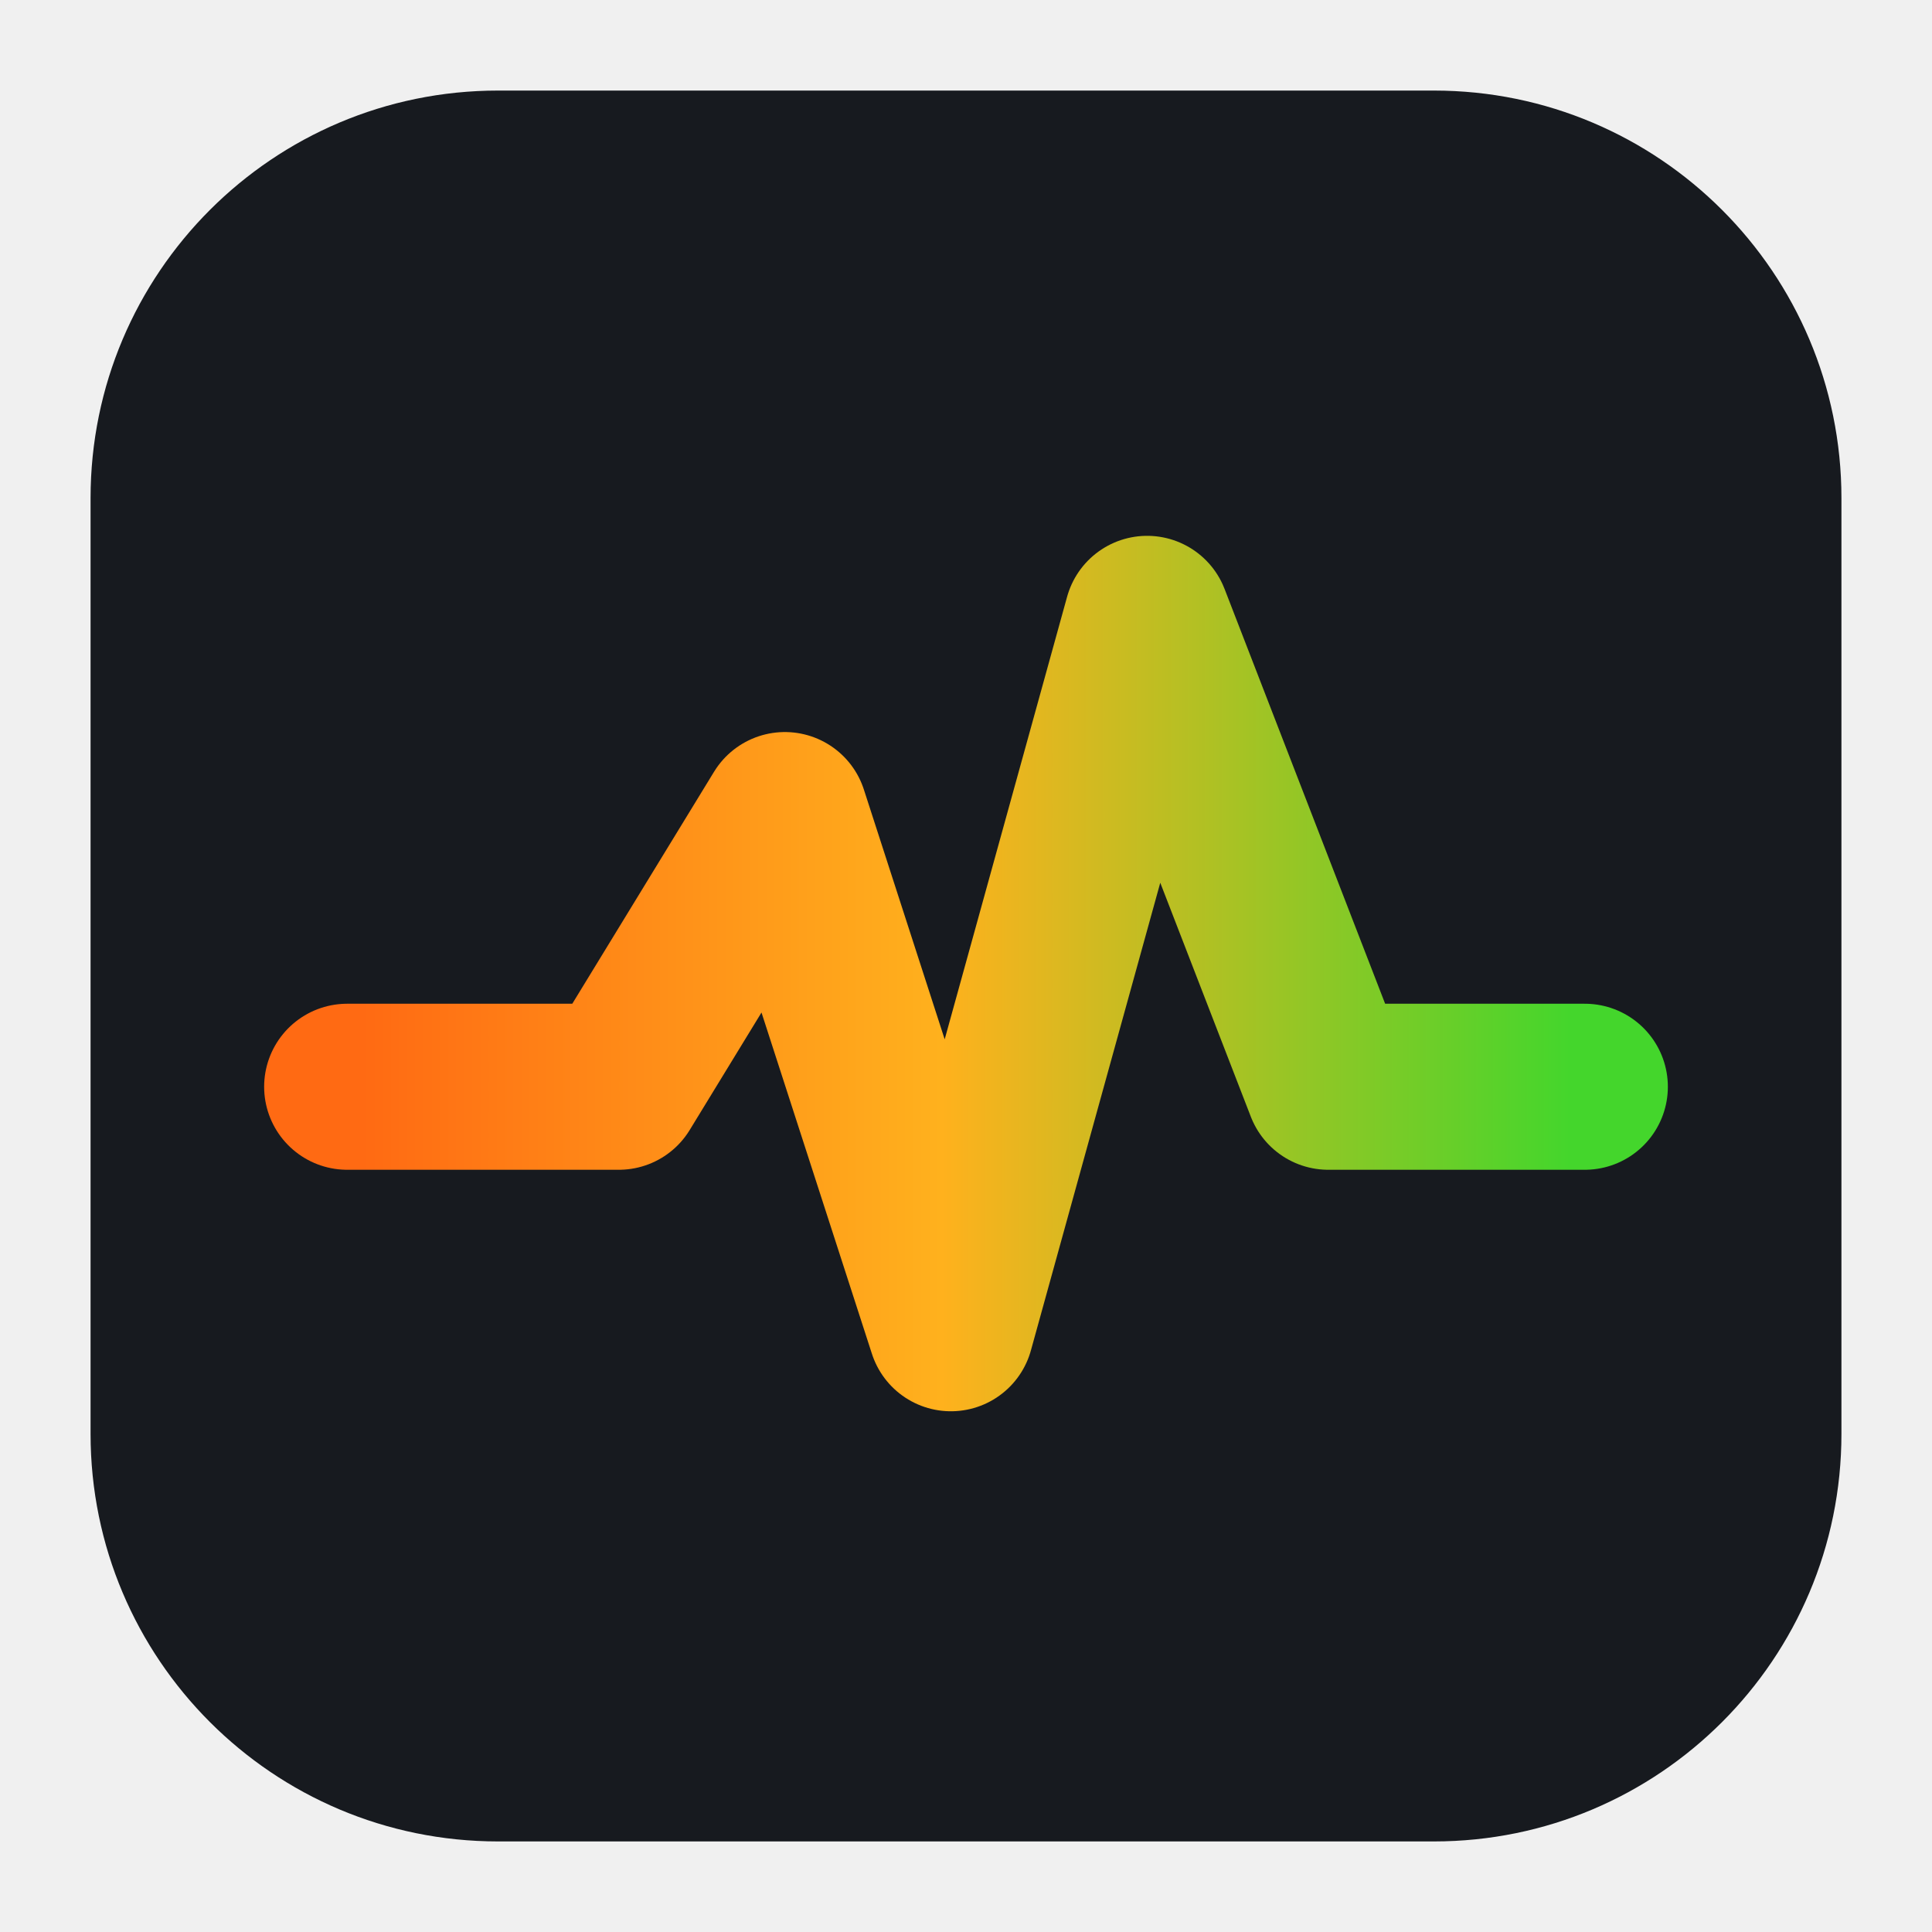
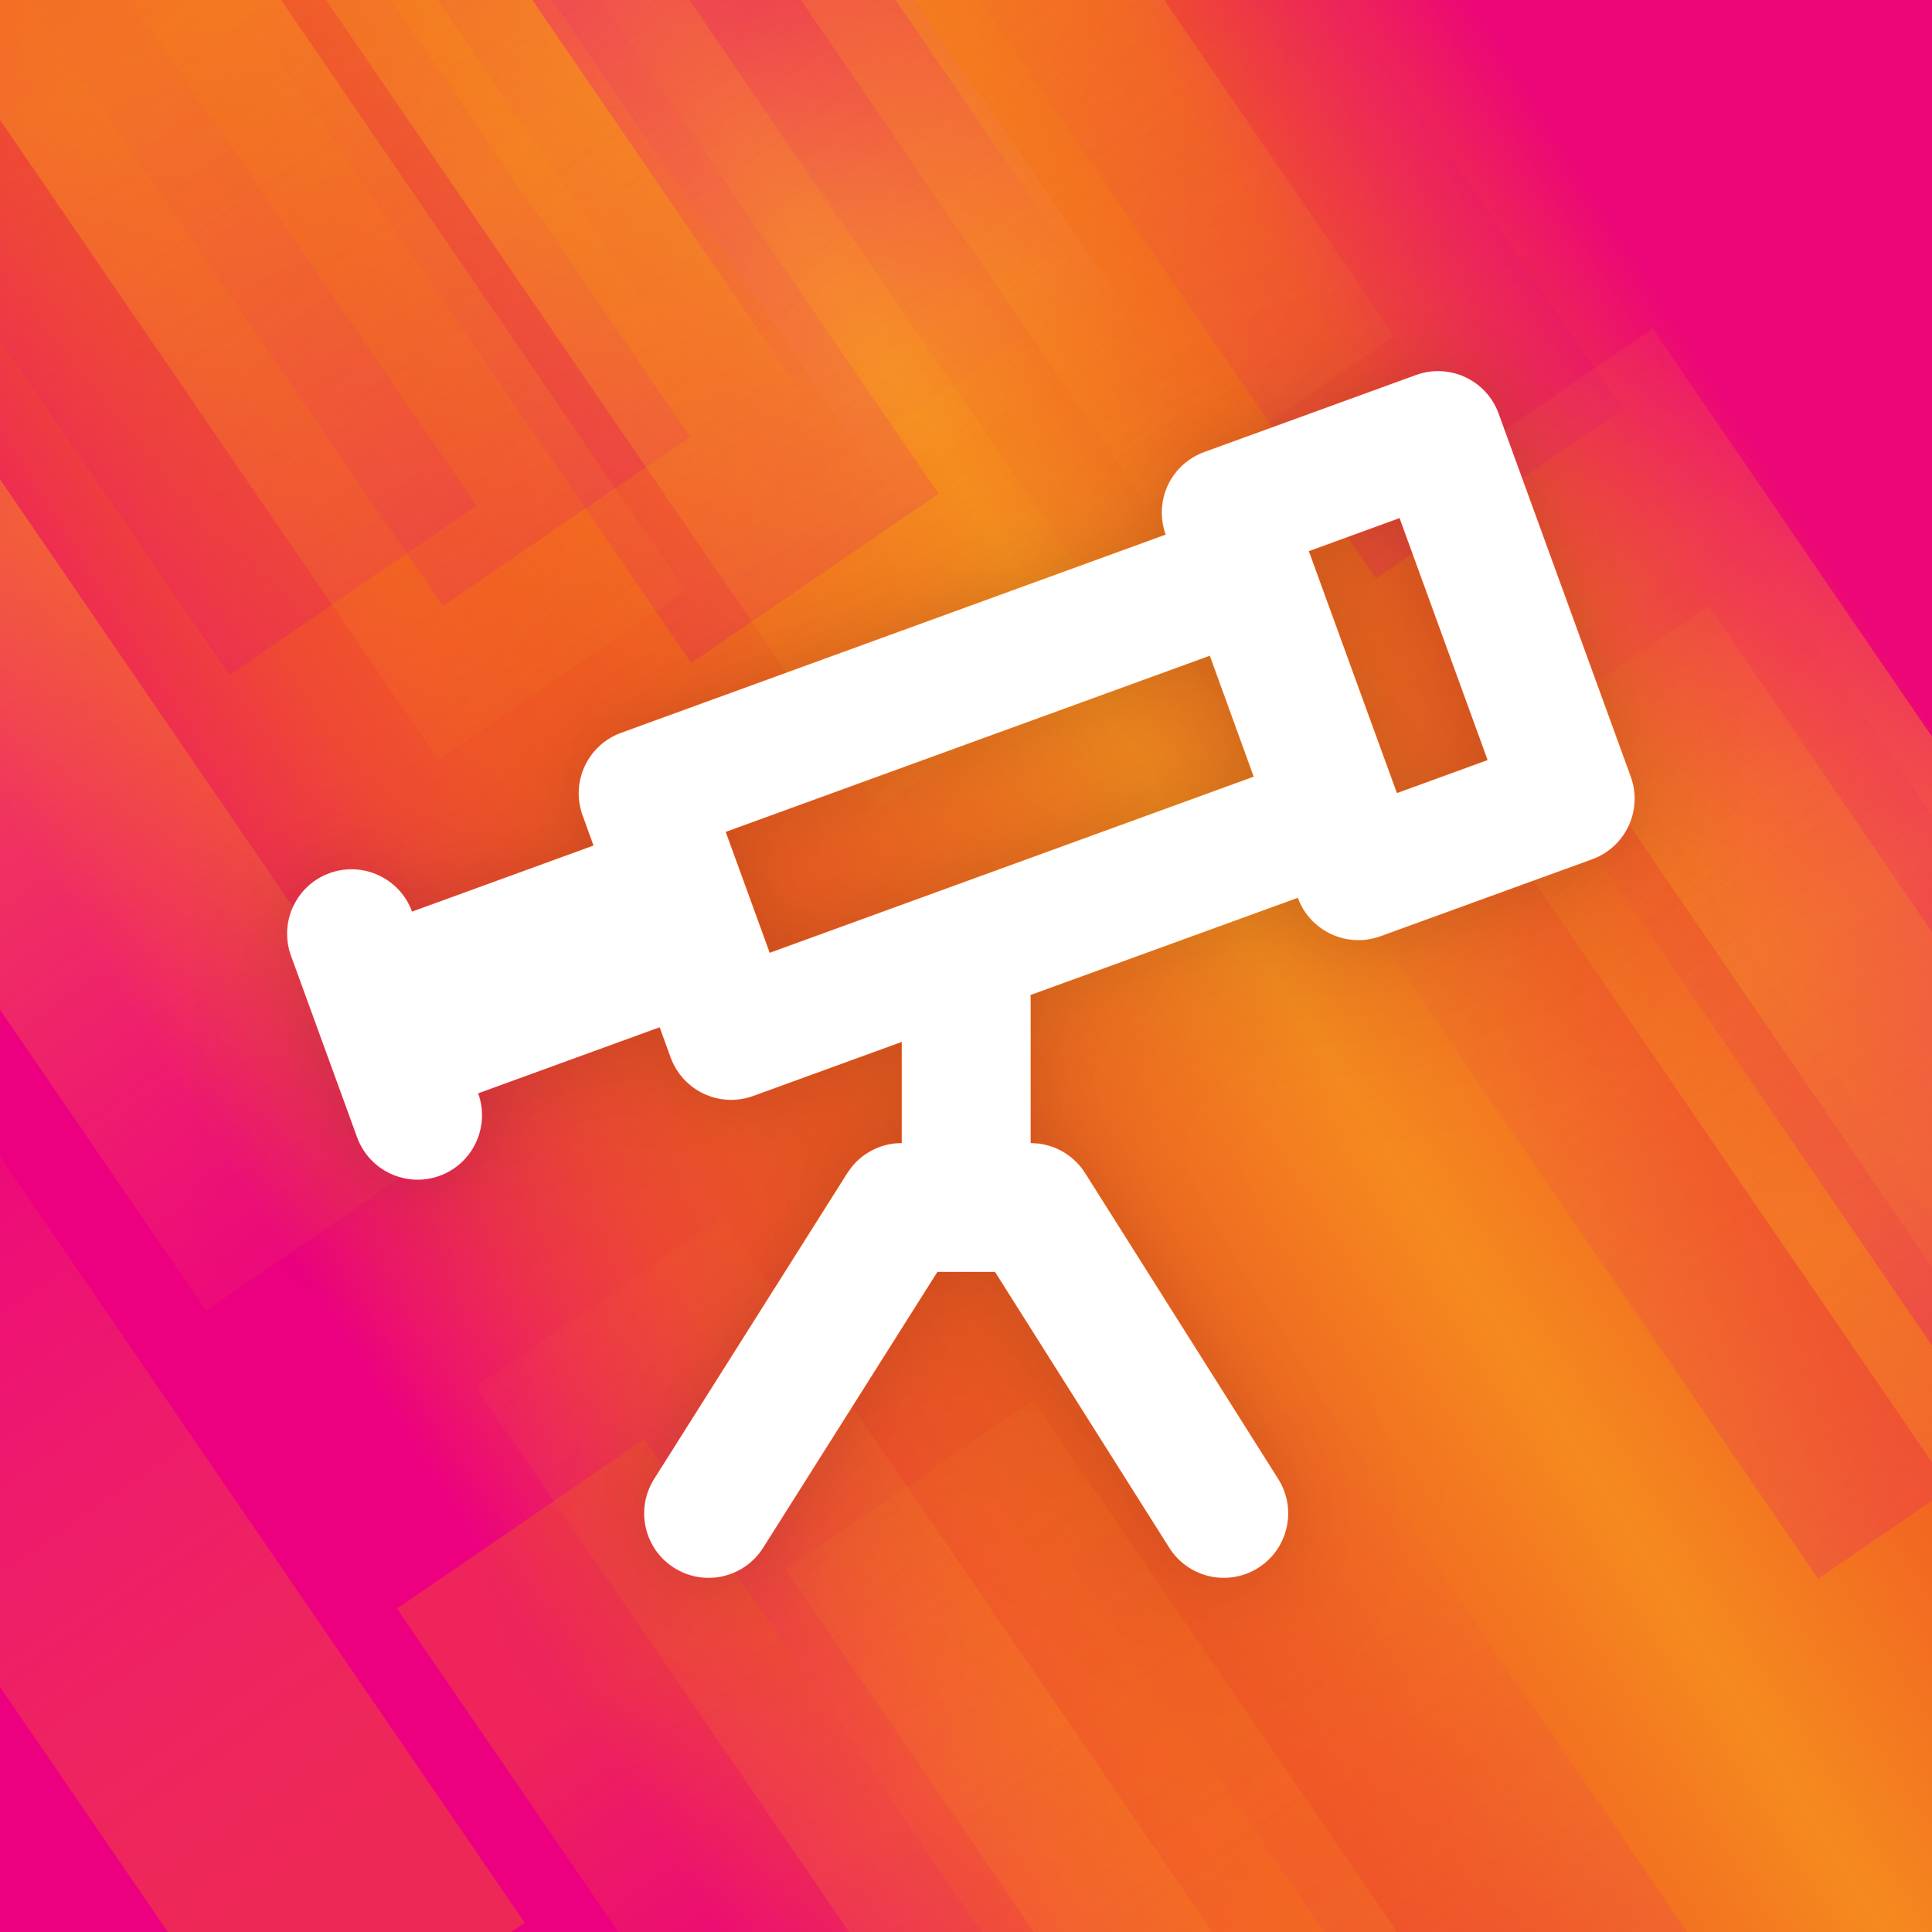
- <svg xmlns="http://www.w3.org/2000/svg" viewBox="0 0 256 256" role="img" aria-labelledby="title">
+ <svg xmlns="http://www.w3.org/2000/svg" width="120" height="120" viewBox="0 0 120 120" fill="none">
+   <g clip-path="url(#clip0_2228_223)">
+     <g clip-path="url(#clip1_2228_223)">
+       <rect width="120" height="120" fill="url(#paint0_linear_2228_223)" />
+       <path opacity="0.2" fill-rule="evenodd" clip-rule="evenodd" d="M71.016 20.714L55.658 31.23L21.357 -18.859L36.715 -29.375L71.016 20.714Z" fill="url(#paint1_linear_2228_223)" />
+       <path opacity="0.2" fill-rule="evenodd" clip-rule="evenodd" d="M29.605 31.415L14.247 41.928L-20.052 -8.16L-4.694 -18.676L29.605 31.415Z" fill="url(#paint2_linear_2228_223)" />
+       <path opacity="0.2" fill-rule="evenodd" clip-rule="evenodd" d="M42.864 27.129L27.506 37.642L-6.793 -12.446L8.565 -22.962L42.864 27.129Z" fill="url(#paint3_linear_2228_223)" />
+       <path opacity="0.2" fill-rule="evenodd" clip-rule="evenodd" d="M58.297 30.667L42.939 41.181L8.64 -8.908L23.998 -19.424L58.297 30.667Z" fill="url(#paint4_linear_2228_223)" />
+       <path opacity="0.2" fill-rule="evenodd" clip-rule="evenodd" d="M100.827 25.421L85.469 35.935L51.171 -14.154L66.529 -24.67L100.827 25.421Z" fill="url(#paint5_linear_2228_223)" />
+       <path opacity="0.2" fill-rule="evenodd" clip-rule="evenodd" d="M63.905 20.707L48.547 31.223L14.481 -18.527L29.839 -29.043L63.905 20.707Z" fill="url(#paint6_linear_2228_223)" />
+       <path opacity="0.2" fill-rule="evenodd" clip-rule="evenodd" d="M128.28 87.545L112.922 98.059L78.857 48.312L94.215 37.796L128.28 87.545Z" fill="url(#paint7_linear_2228_223)" />
+       <path opacity="0.444" fill-rule="evenodd" clip-rule="evenodd" d="M69.947 39.626L54.589 50.142L7.536 -18.571L22.894 -29.087L69.947 39.626Z" fill="url(#paint8_linear_2228_223)" />
+       <path opacity="0.444" fill-rule="evenodd" clip-rule="evenodd" d="M111.222 155.692L95.864 166.208L48.808 97.492L64.166 86.975L111.222 155.692Z" fill="url(#paint9_linear_2228_223)" />
+       <path opacity="0.2" fill-rule="evenodd" clip-rule="evenodd" d="M115.831 136.107L100.473 146.623L66.405 96.873L81.763 86.357L115.831 136.107Z" fill="url(#paint10_linear_2228_223)" />
+       <path opacity="0.444" fill-rule="evenodd" clip-rule="evenodd" d="M42.575 36.68L27.22 47.196L-19.8 -21.47L-4.442 -31.984L42.575 36.68Z" fill="url(#paint11_linear_2228_223)" />
+       <path opacity="0.444" fill-rule="evenodd" clip-rule="evenodd" d="M149.668 89.082L134.31 99.598L87.29 30.932L102.647 20.415L149.668 89.082Z" fill="url(#paint12_linear_2228_223)" />
+       <path opacity="0.444" fill-rule="evenodd" clip-rule="evenodd" d="M28.158 70.892L12.8 81.408L-34.22 12.742L-18.862 2.226L28.158 70.892Z" fill="url(#paint13_linear_2228_223)" />
+       <path opacity="0.444" fill-rule="evenodd" clip-rule="evenodd" d="M153.156 106.306L137.8 116.822L90.78 48.157L106.138 37.642L153.156 106.306Z" fill="url(#paint14_linear_2228_223)" />
+       <path opacity="0.444" fill-rule="evenodd" clip-rule="evenodd" d="M86.613 20.889L71.258 31.406L24.238 -37.261L39.596 -47.774L86.613 20.889Z" fill="url(#paint15_linear_2228_223)" />
+       <path opacity="0.444" fill-rule="evenodd" clip-rule="evenodd" d="M91.91 144.267L76.552 154.784L29.532 86.118L44.889 75.602L91.91 144.267Z" fill="url(#paint16_linear_2228_223)" />
+       <path opacity="0.444" fill-rule="evenodd" clip-rule="evenodd" d="M69.186 19.806L53.829 30.323L6.808 -38.343L22.166 -48.859L69.186 19.806Z" fill="url(#paint17_linear_2228_223)" />
+       <path opacity="0.444" fill-rule="evenodd" clip-rule="evenodd" d="M32.591 119.427L17.234 129.943L-15.572 82.036L-0.214 71.52L32.591 119.427Z" fill="url(#paint18_linear_2228_223)" />
+       <path opacity="0.4" fill-rule="evenodd" clip-rule="evenodd" d="M142.145 82.966L126.788 93.483L92.436 43.314L107.791 32.797L142.145 82.966Z" fill="url(#paint19_linear_2228_223)" />
+       <path opacity="0.4" fill-rule="evenodd" clip-rule="evenodd" d="M74.364 139.564L59.006 150.08L24.652 99.911L40.01 89.394L74.364 139.564Z" fill="url(#paint20_linear_2228_223)" />
+     </g>
+     <g clip-path="url(#clip2_2228_223)">
+       <g filter="url(#filter0_dd_2228_223)">
+         <path fill-rule="evenodd" clip-rule="evenodd" d="M87.954 23.293C90.029 22.539 92.324 23.609 93.079 25.684L101.286 48.239C102.041 50.314 100.971 52.612 98.896 53.368L85.743 58.149C83.667 58.904 81.37 57.834 80.614 55.758L64.001 61.801C64.004 61.867 64.013 61.934 64.013 62V71L64.521 71.032C65.695 71.182 66.754 71.848 67.396 72.864L79.392 91.864C80.571 93.731 80.013 96.204 78.146 97.383C76.278 98.561 73.81 98.003 72.63 96.137L61.806 79H58.22L47.396 96.137C46.216 98.004 43.744 98.562 41.876 97.383C40.009 96.204 39.451 93.731 40.63 91.864L52.63 72.864L52.931 72.45C53.591 71.652 54.537 71.139 55.568 71.024L56.013 71V64.711L46.782 68.071C44.707 68.825 42.413 67.755 41.657 65.68L40.974 63.801L29.696 67.907C30.45 69.982 29.377 72.277 27.302 73.032C25.227 73.784 22.936 72.711 22.181 70.637L18.075 59.36C17.322 57.285 18.392 54.991 20.466 54.235C22.541 53.481 24.835 54.551 25.591 56.625L36.868 52.52L36.189 50.645C35.433 48.57 36.501 46.276 38.575 45.52L72.407 33.208C72.045 32.211 72.089 31.11 72.536 30.149C72.985 29.188 73.802 28.441 74.798 28.079L87.954 23.293ZM45.071 51.668L47.806 59.184L77.876 48.243L75.146 40.723L45.071 51.668ZM81.29 34.231L86.763 49.266L92.403 47.211L86.931 32.176L81.29 34.231Z" fill="white" />
+       </g>
+     </g>
+   </g>
  <defs>
-     <linearGradient id="observerPulseGradient" x1="48" y1="128" x2="208" y2="128" gradientUnits="userSpaceOnUse">
-       <stop offset="0" stop-color="#ff6a13" />
-       <stop offset="0.48" stop-color="#ffb11d" />
-       <stop offset="1" stop-color="#44d62c" />
+     <filter id="filter0_dd_2228_223" x="5.834" y="13.052" width="107.694" height="98.95" filterUnits="userSpaceOnUse" color-interpolation-filters="sRGB">
+       <feFlood flood-opacity="0" result="BackgroundImageFix" />
+       <feColorMatrix in="SourceAlpha" type="matrix" values="0 0 0 0 0 0 0 0 0 0 0 0 0 0 0 0 0 0 127 0" result="hardAlpha" />
+       <feOffset dy="2" />
+       <feGaussianBlur stdDeviation="6" />
+       <feComposite in2="hardAlpha" operator="out" />
+       <feColorMatrix type="matrix" values="0 0 0 0 0 0 0 0 0 0 0 0 0 0 0 0 0 0 0.1 0" />
+       <feBlend mode="normal" in2="BackgroundImageFix" result="effect1_dropShadow_2228_223" />
+       <feColorMatrix in="SourceAlpha" type="matrix" values="0 0 0 0 0 0 0 0 0 0 0 0 0 0 0 0 0 0 127 0" result="hardAlpha" />
+       <feOffset />
+       <feGaussianBlur stdDeviation="2" />
+       <feComposite in2="hardAlpha" operator="out" />
+       <feColorMatrix type="matrix" values="0 0 0 0 0 0 0 0 0 0 0 0 0 0 0 0 0 0 0.1 0" />
+       <feBlend mode="normal" in2="effect1_dropShadow_2228_223" result="effect2_dropShadow_2228_223" />
+       <feBlend mode="normal" in="SourceGraphic" in2="effect2_dropShadow_2228_223" result="shape" />
+     </filter>
+     <linearGradient id="paint0_linear_2228_223" x1="109.643" y1="28.372" x2="12.515" y2="90.254" gradientUnits="userSpaceOnUse">
+       <stop stop-color="#EC0677" />
+       <stop offset="0.165" stop-color="#F05A22" />
+       <stop offset="0.249" stop-color="#F26A21" />
+       <stop offset="0.373" stop-color="#F58A1F" />
+       <stop offset="0.443" stop-color="#F37720" />
+       <stop offset="0.544" stop-color="#F16222" />
+       <stop offset="0.61" stop-color="#F05A22" />
+       <stop offset="0.667" stop-color="#F05627" />
+       <stop offset="0.73" stop-color="#EF4934" />
+       <stop offset="0.795" stop-color="#EE334A" />
+       <stop offset="0.863" stop-color="#ED1669" />
+       <stop offset="0.904" stop-color="#EC0080" />
    </linearGradient>
+     <linearGradient id="paint1_linear_2228_223" x1="29.127" y1="-23.893" x2="63.411" y2="25.925" gradientUnits="userSpaceOnUse">
+       <stop offset="0.503" stop-color="#E20782" />
+       <stop offset="1" stop-color="white" stop-opacity="0" />
+     </linearGradient>
+     <linearGradient id="paint2_linear_2228_223" x1="-5.331" y1="-3.08" x2="21.852" y2="36.419" gradientUnits="userSpaceOnUse">
+       <stop offset="0.037" stop-color="#E20782" stop-opacity="0.1" />
+       <stop offset="1" stop-color="#E20782" />
+     </linearGradient>
+     <linearGradient id="paint3_linear_2228_223" x1="7.928" y1="-7.366" x2="35.11" y2="32.133" gradientUnits="userSpaceOnUse">
+       <stop offset="0.037" stop-color="#E20782" stop-opacity="0.1" />
+       <stop offset="1" stop-color="#E20782" />
+     </linearGradient>
+     <linearGradient id="paint4_linear_2228_223" x1="23.361" y1="-3.828" x2="50.544" y2="35.671" gradientUnits="userSpaceOnUse">
+       <stop offset="0.037" stop-color="#E20782" stop-opacity="0.1" />
+       <stop offset="1" stop-color="#E20782" />
+     </linearGradient>
+     <linearGradient id="paint5_linear_2228_223" x1="65.892" y1="-9.074" x2="93.074" y2="30.425" gradientUnits="userSpaceOnUse">
+       <stop offset="0.037" stop-color="#E20782" stop-opacity="0.1" />
+       <stop offset="1" stop-color="#E20782" />
+     </linearGradient>
+     <linearGradient id="paint6_linear_2228_223" x1="22.147" y1="-23.71" x2="56.029" y2="25.526" gradientUnits="userSpaceOnUse">
+       <stop stop-color="#E20782" />
+       <stop offset="0.772" stop-color="#E20782" stop-opacity="0.1" />
+     </linearGradient>
+     <linearGradient id="paint7_linear_2228_223" x1="86.522" y1="43.126" x2="120.404" y2="92.362" gradientUnits="userSpaceOnUse">
+       <stop offset="0.213" stop-color="#E20782" stop-opacity="0.1" />
+       <stop offset="1" stop-color="#E20782" />
+     </linearGradient>
+     <linearGradient id="paint8_linear_2228_223" x1="15.217" y1="-23.735" x2="62.077" y2="44.231" gradientUnits="userSpaceOnUse">
+       <stop stop-color="#F89E1C" stop-opacity="0.2" />
+       <stop offset="0.453" stop-color="#F89E1C" />
+       <stop offset="1" stop-color="#F89E1C" stop-opacity="0.15" />
+     </linearGradient>
+     <linearGradient id="paint9_linear_2228_223" x1="56.487" y1="92.324" x2="103.347" y2="160.29" gradientUnits="userSpaceOnUse">
+       <stop stop-color="#F89E1C" stop-opacity="0.2" />
+       <stop offset="0.554" stop-color="#F89E1C" stop-opacity="0.5" />
+       <stop offset="1" stop-color="#F89E1C" stop-opacity="0.15" />
+     </linearGradient>
+     <linearGradient id="paint10_linear_2228_223" x1="74.071" y1="91.688" x2="107.953" y2="140.924" gradientUnits="userSpaceOnUse">
+       <stop offset="0.228" stop-color="#E20782" stop-opacity="0.1" />
+       <stop offset="1" stop-color="#E20782" />
+     </linearGradient>
+     <linearGradient id="paint11_linear_2228_223" x1="-12.122" y1="-26.637" x2="34.703" y2="41.279" gradientUnits="userSpaceOnUse">
+       <stop stop-color="#F89E1C" stop-opacity="0.2" />
+       <stop offset="0.442" stop-color="#F89E1C" />
+       <stop offset="1" stop-color="#F89E1C" stop-opacity="0.15" />
+     </linearGradient>
+     <linearGradient id="paint12_linear_2228_223" x1="94.968" y1="25.765" x2="141.794" y2="93.68" gradientUnits="userSpaceOnUse">
+       <stop stop-color="#F89E1C" stop-opacity="0.2" />
+       <stop offset="0.442" stop-color="#F89E1C" />
+       <stop offset="1" stop-color="#F89E1C" stop-opacity="0.15" />
+     </linearGradient>
+     <linearGradient id="paint13_linear_2228_223" x1="-26.541" y1="7.575" x2="20.284" y2="75.491" gradientUnits="userSpaceOnUse">
+       <stop stop-color="#F89E1C" stop-opacity="0.2" />
+       <stop offset="0.442" stop-color="#F89E1C" />
+       <stop offset="1" stop-color="#F89E1C" stop-opacity="0.15" />
+     </linearGradient>
+     <linearGradient id="paint14_linear_2228_223" x1="98.458" y1="42.989" x2="145.283" y2="110.905" gradientUnits="userSpaceOnUse">
+       <stop stop-color="#F89E1C" stop-opacity="0.2" />
+       <stop offset="0.442" stop-color="#F89E1C" />
+       <stop offset="1" stop-color="#F89E1C" stop-opacity="0.15" />
+     </linearGradient>
+     <linearGradient id="paint15_linear_2228_223" x1="31.916" y1="-42.427" x2="78.741" y2="25.488" gradientUnits="userSpaceOnUse">
+       <stop stop-color="#F89E1C" stop-opacity="0.2" />
+       <stop offset="0.442" stop-color="#F89E1C" />
+       <stop offset="1" stop-color="#F89E1C" stop-opacity="0.15" />
+     </linearGradient>
+     <linearGradient id="paint16_linear_2228_223" x1="37.21" y1="80.951" x2="84.035" y2="148.866" gradientUnits="userSpaceOnUse">
+       <stop stop-color="#F89E1C" stop-opacity="0.1" />
+       <stop offset="0.44" stop-color="#F89E1C" stop-opacity="0.5" />
+       <stop offset="1" stop-color="#F89E1C" stop-opacity="0.15" />
+     </linearGradient>
+     <linearGradient id="paint17_linear_2228_223" x1="14.487" y1="-43.51" x2="61.312" y2="24.406" gradientUnits="userSpaceOnUse">
+       <stop stop-color="#EC008C" stop-opacity="0.2" />
+       <stop offset="0.442" stop-color="#EC008C" />
+       <stop offset="0.941" stop-color="#EC008C" stop-opacity="0" />
+     </linearGradient>
+     <linearGradient id="paint18_linear_2228_223" x1="-12.477" y1="70.202" x2="24.979" y2="124.641" gradientUnits="userSpaceOnUse">
+       <stop stop-color="#F89E1C" stop-opacity="0" />
+       <stop offset="0.849" stop-color="#F05A22" />
+     </linearGradient>
+     <linearGradient id="paint19_linear_2228_223" x1="95.317" y1="31.168" x2="134.548" y2="88.174" gradientUnits="userSpaceOnUse">
+       <stop offset="0.343" stop-color="#E20782" stop-opacity="0.1" />
+       <stop offset="1" stop-color="#E20782" />
+     </linearGradient>
+     <linearGradient id="paint20_linear_2228_223" x1="27.535" y1="87.764" x2="66.766" y2="144.771" gradientUnits="userSpaceOnUse">
+       <stop offset="0.289" stop-color="#F05A22" />
+       <stop offset="0.858" stop-color="#E20782" stop-opacity="0.1" />
+     </linearGradient>
+     <clipPath id="clip0_2228_223">
+       <rect width="120" height="120" fill="white" />
+     </clipPath>
+     <clipPath id="clip1_2228_223">
+       <rect width="120" height="120" fill="white" />
+     </clipPath>
+     <clipPath id="clip2_2228_223">
+       <rect width="96" height="96" fill="white" transform="translate(12 12)" />
+     </clipPath>
  </defs>
-   <rect x="12" y="12" width="232" height="232" rx="54" fill="#171a1f" />
-   <path d="M 46 144 H 82 L 104 108 L 126 176 L 152 82 L 176 144 H 210" fill="none" stroke="url(#observerPulseGradient)" stroke-linecap="round" stroke-linejoin="round" stroke-width="22" />
</svg>
